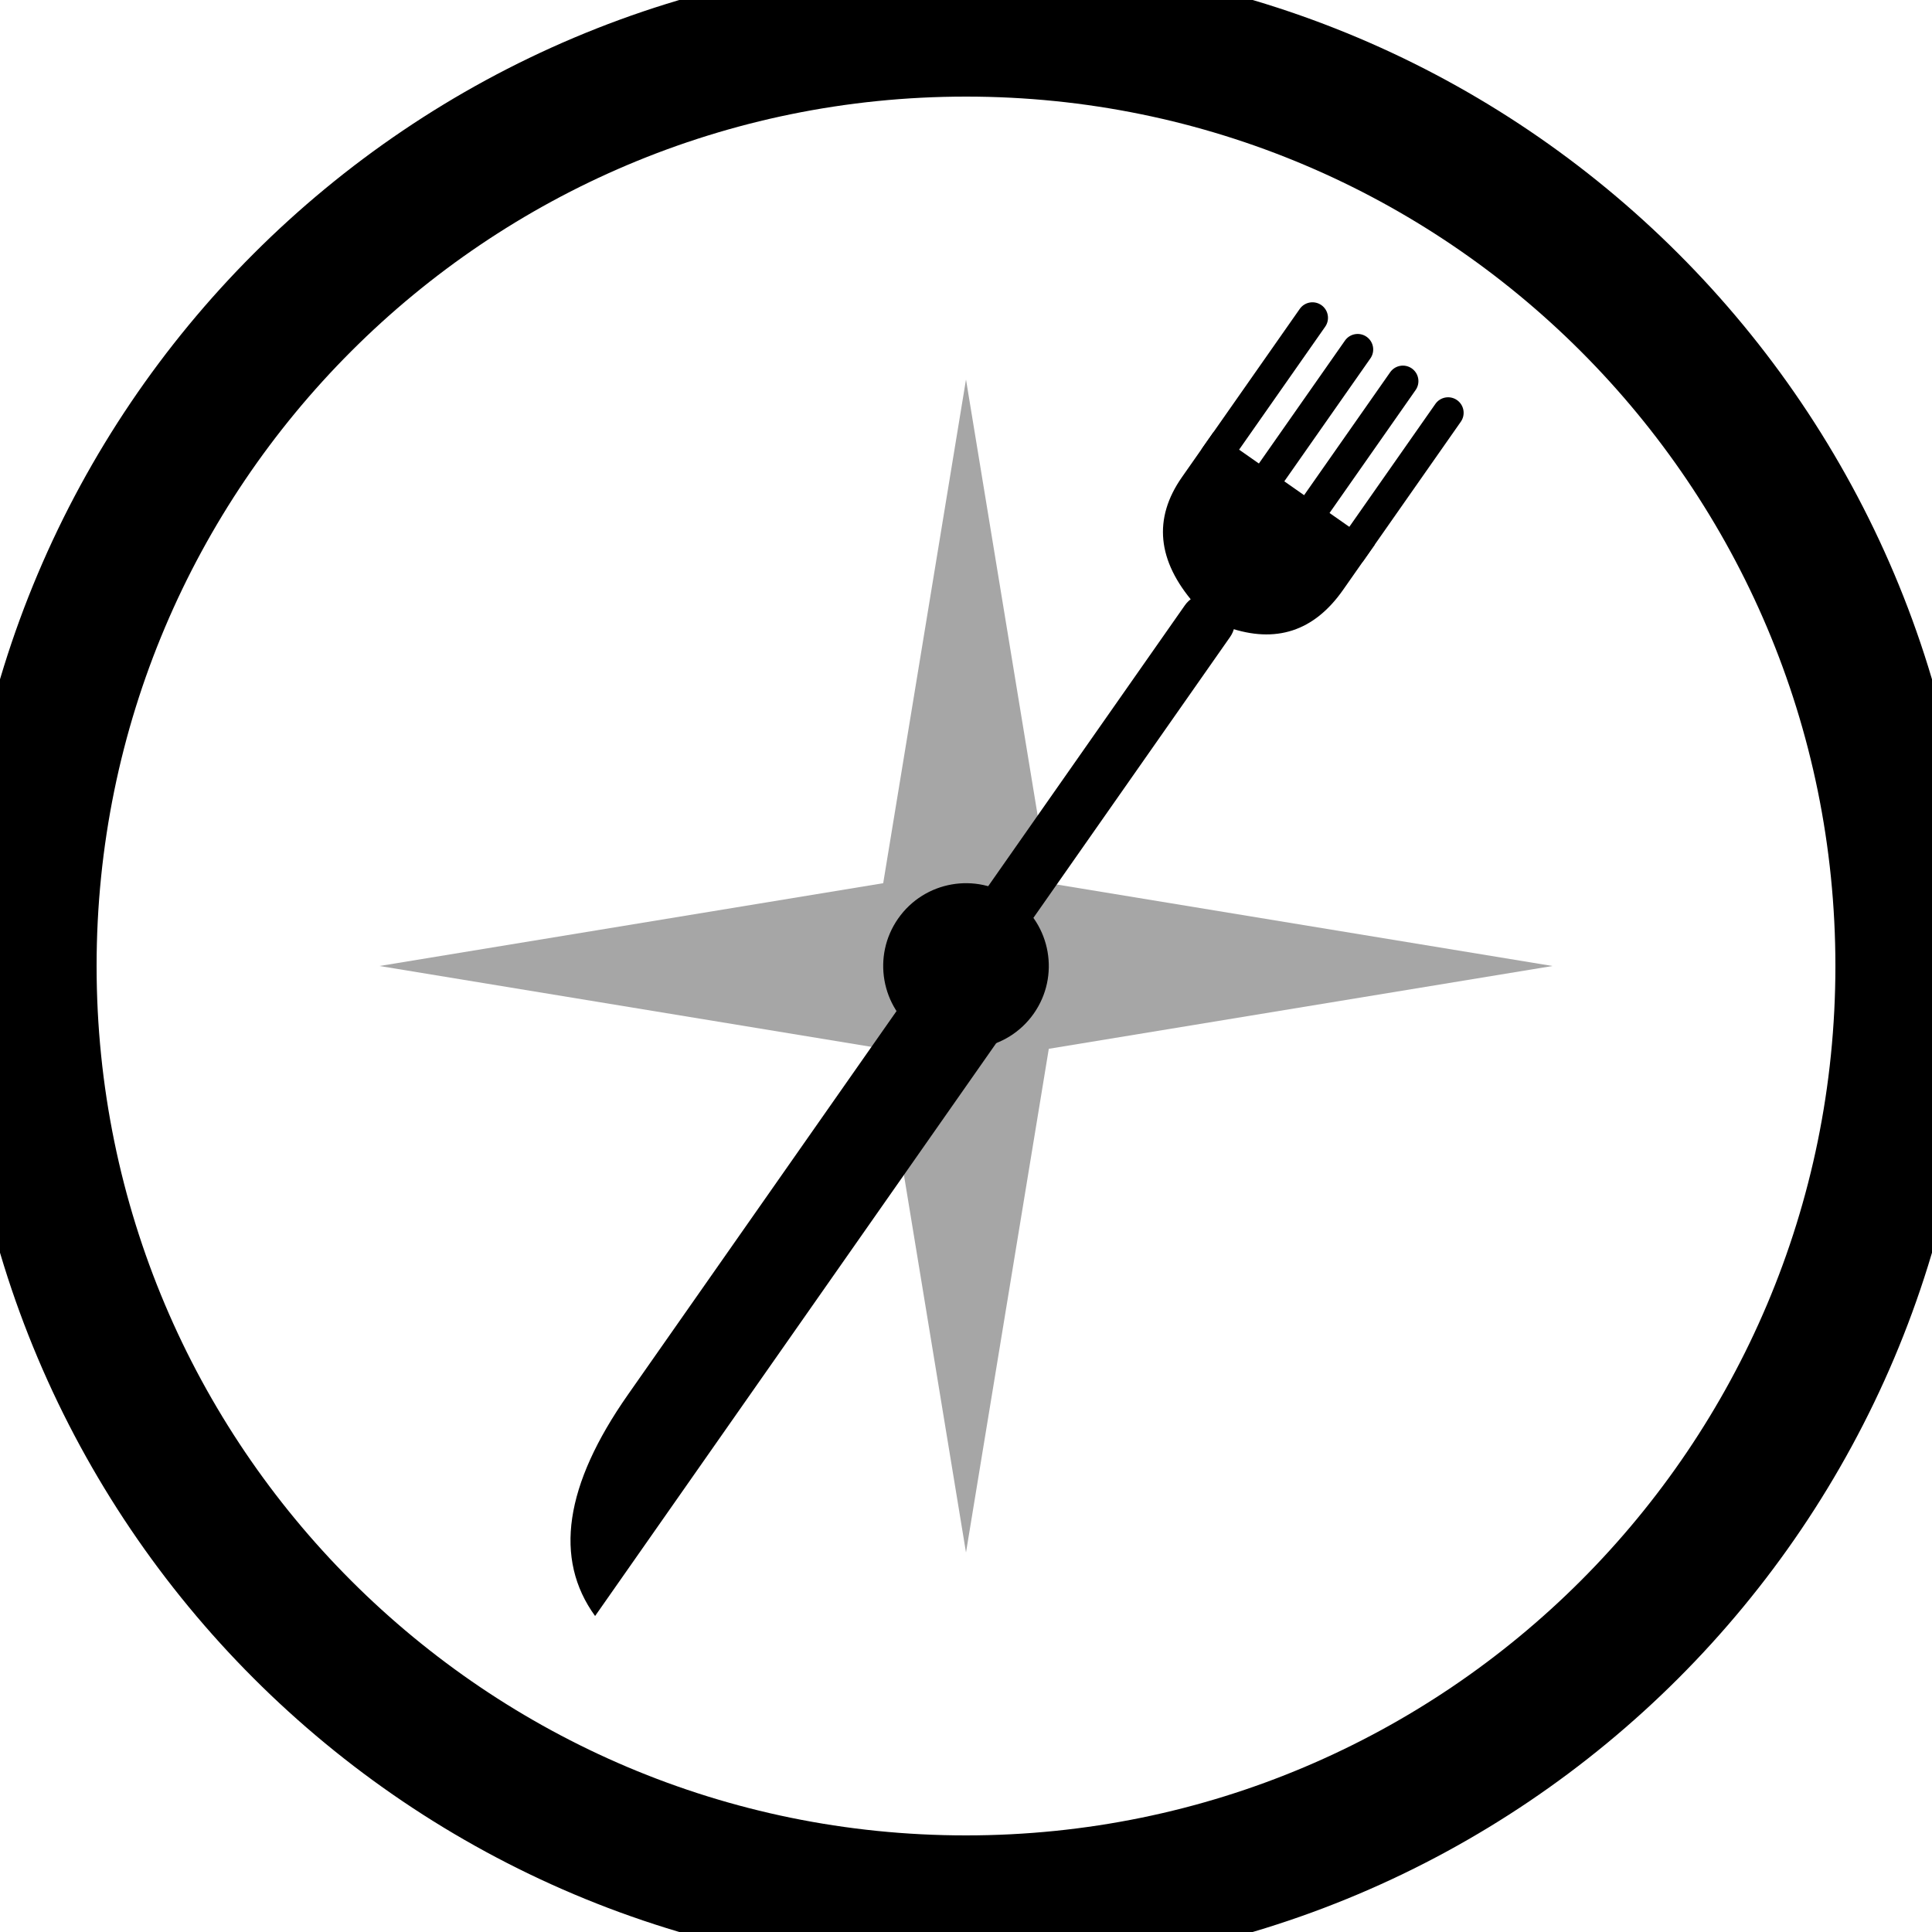
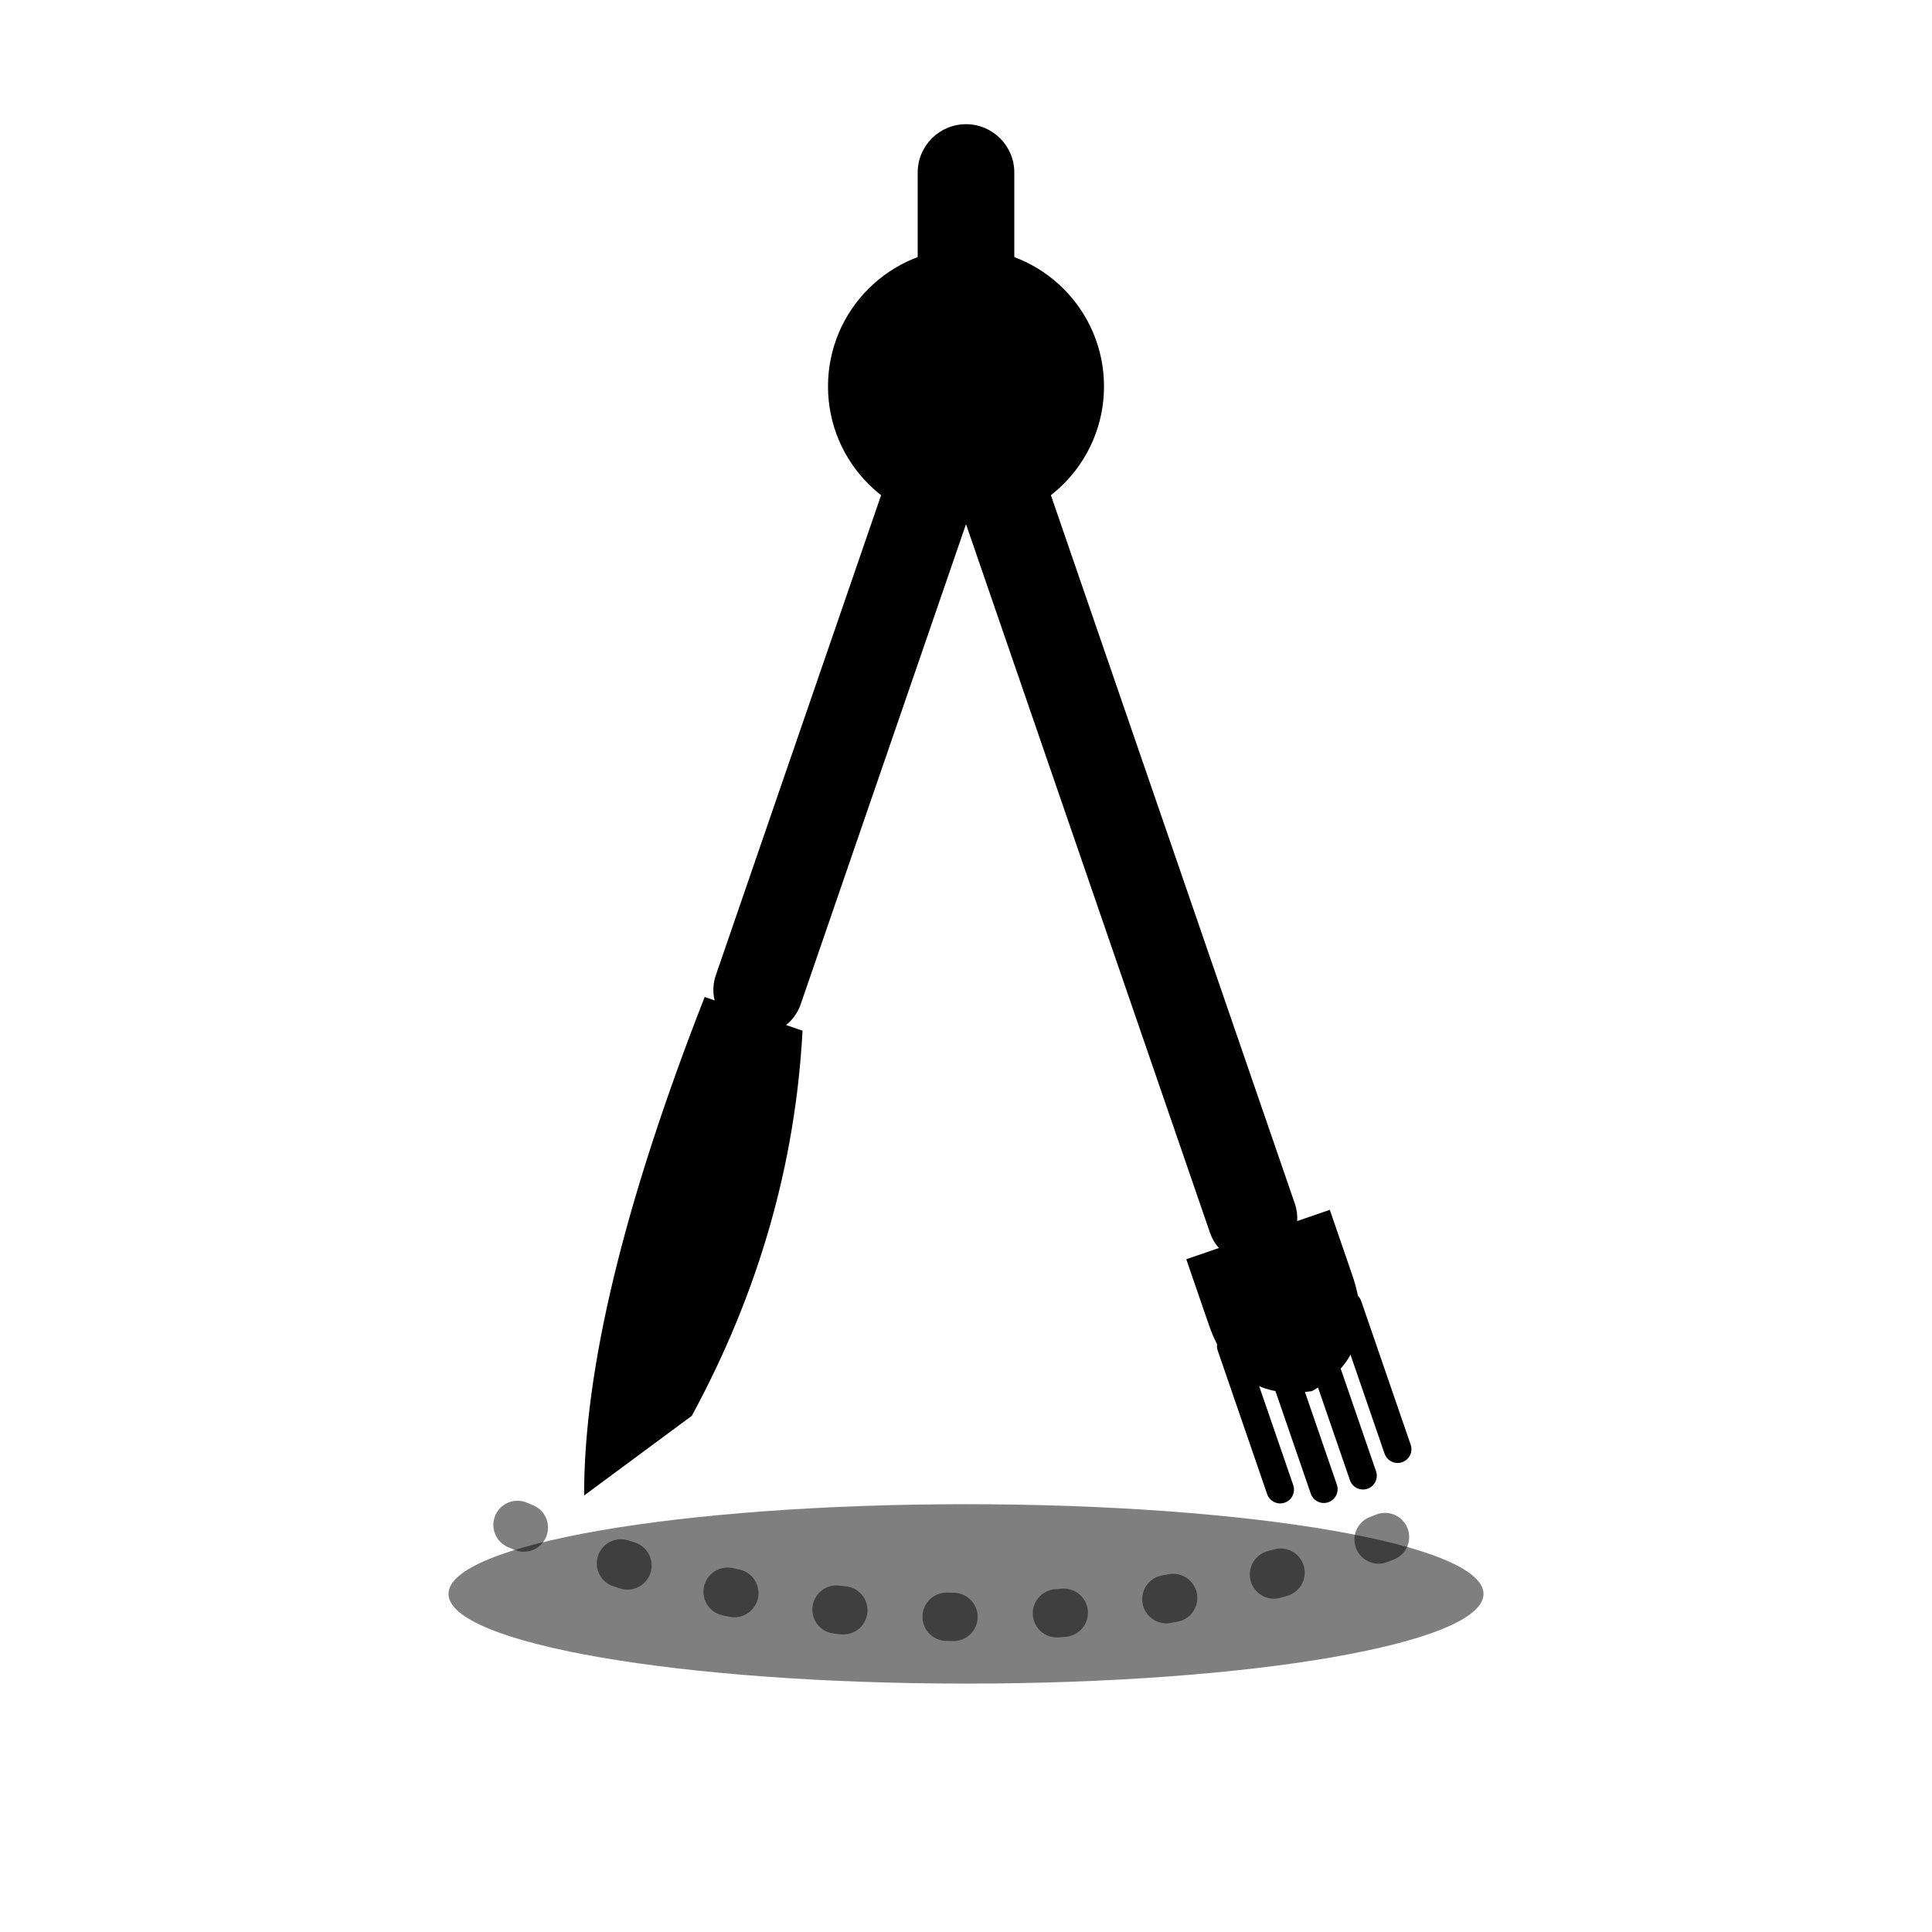
<svg xmlns="http://www.w3.org/2000/svg" viewBox="0 0 560 560" width="560" height="560">
-   <circle cx="280" cy="280" r="272" fill="none" stroke="#000" stroke-width="40" />
-   <polygon points="280,110 304,256 450,280 304,304 280,450 256,304 110,280 256,256" fill="#000" opacity="0.35" />
-   <g transform="rotate(35 280 280)" fill="#000">
-     <rect x="250" y="64" width="9" height="58" rx="4.5" />
-     <rect x="266" y="64" width="9" height="58" rx="4.5" />
-     <rect x="282" y="64" width="9" height="58" rx="4.5" />
-     <rect x="298" y="64" width="9" height="58" rx="4.5" />
-     <path d="M250 112 H307 V128 Q307 150 286 156 H274 Q250 150 250 128 Z" />
-     <rect x="272" y="150" width="16" height="132" rx="8" />
-     <path d="M271 282 V438 Q271 486 300 496 V282 Z" />
-     <circle cx="280" cy="280" r="24" />
+   <path d="M150 442 A 330 330 0 0 0 410 442" fill="none" stroke="#000" stroke-width="14" stroke-linecap="round" stroke-dasharray="2 30" opacity="0.5" />
+   <ellipse cx="280" cy="462" rx="150" ry="26" fill="#000" opacity="0.5" />
+   <g transform="rotate(-19 280 112)" fill="#000">
+     <rect x="267" y="130" width="26" height="250" rx="13" />
+     <path d="M258 372 H302 V392 Q302 416 280 420 Q258 416 258 392 Z" />
+     <rect x="258" y="396" width="8" height="52" rx="4" />
+     <rect x="270" y="396" width="8" height="56" rx="4" />
+     <rect x="282" y="396" width="8" height="56" rx="4" />
+     <rect x="294" y="396" width="8" height="52" rx="4" />
  </g>
+   <g transform="rotate(19 280 112)" fill="#000">
+     <rect x="267" y="130" width="26" height="180" rx="13" />
+     <path d="M266 304 H296 Q312 360 302 420 L280 452 Q262 400 266 304 Z" />
+   </g>
+   <rect x="266" y="36" width="28" height="60" rx="14" fill="#000" />
+   <circle cx="280" cy="112" r="40" fill="#000" />
</svg>
